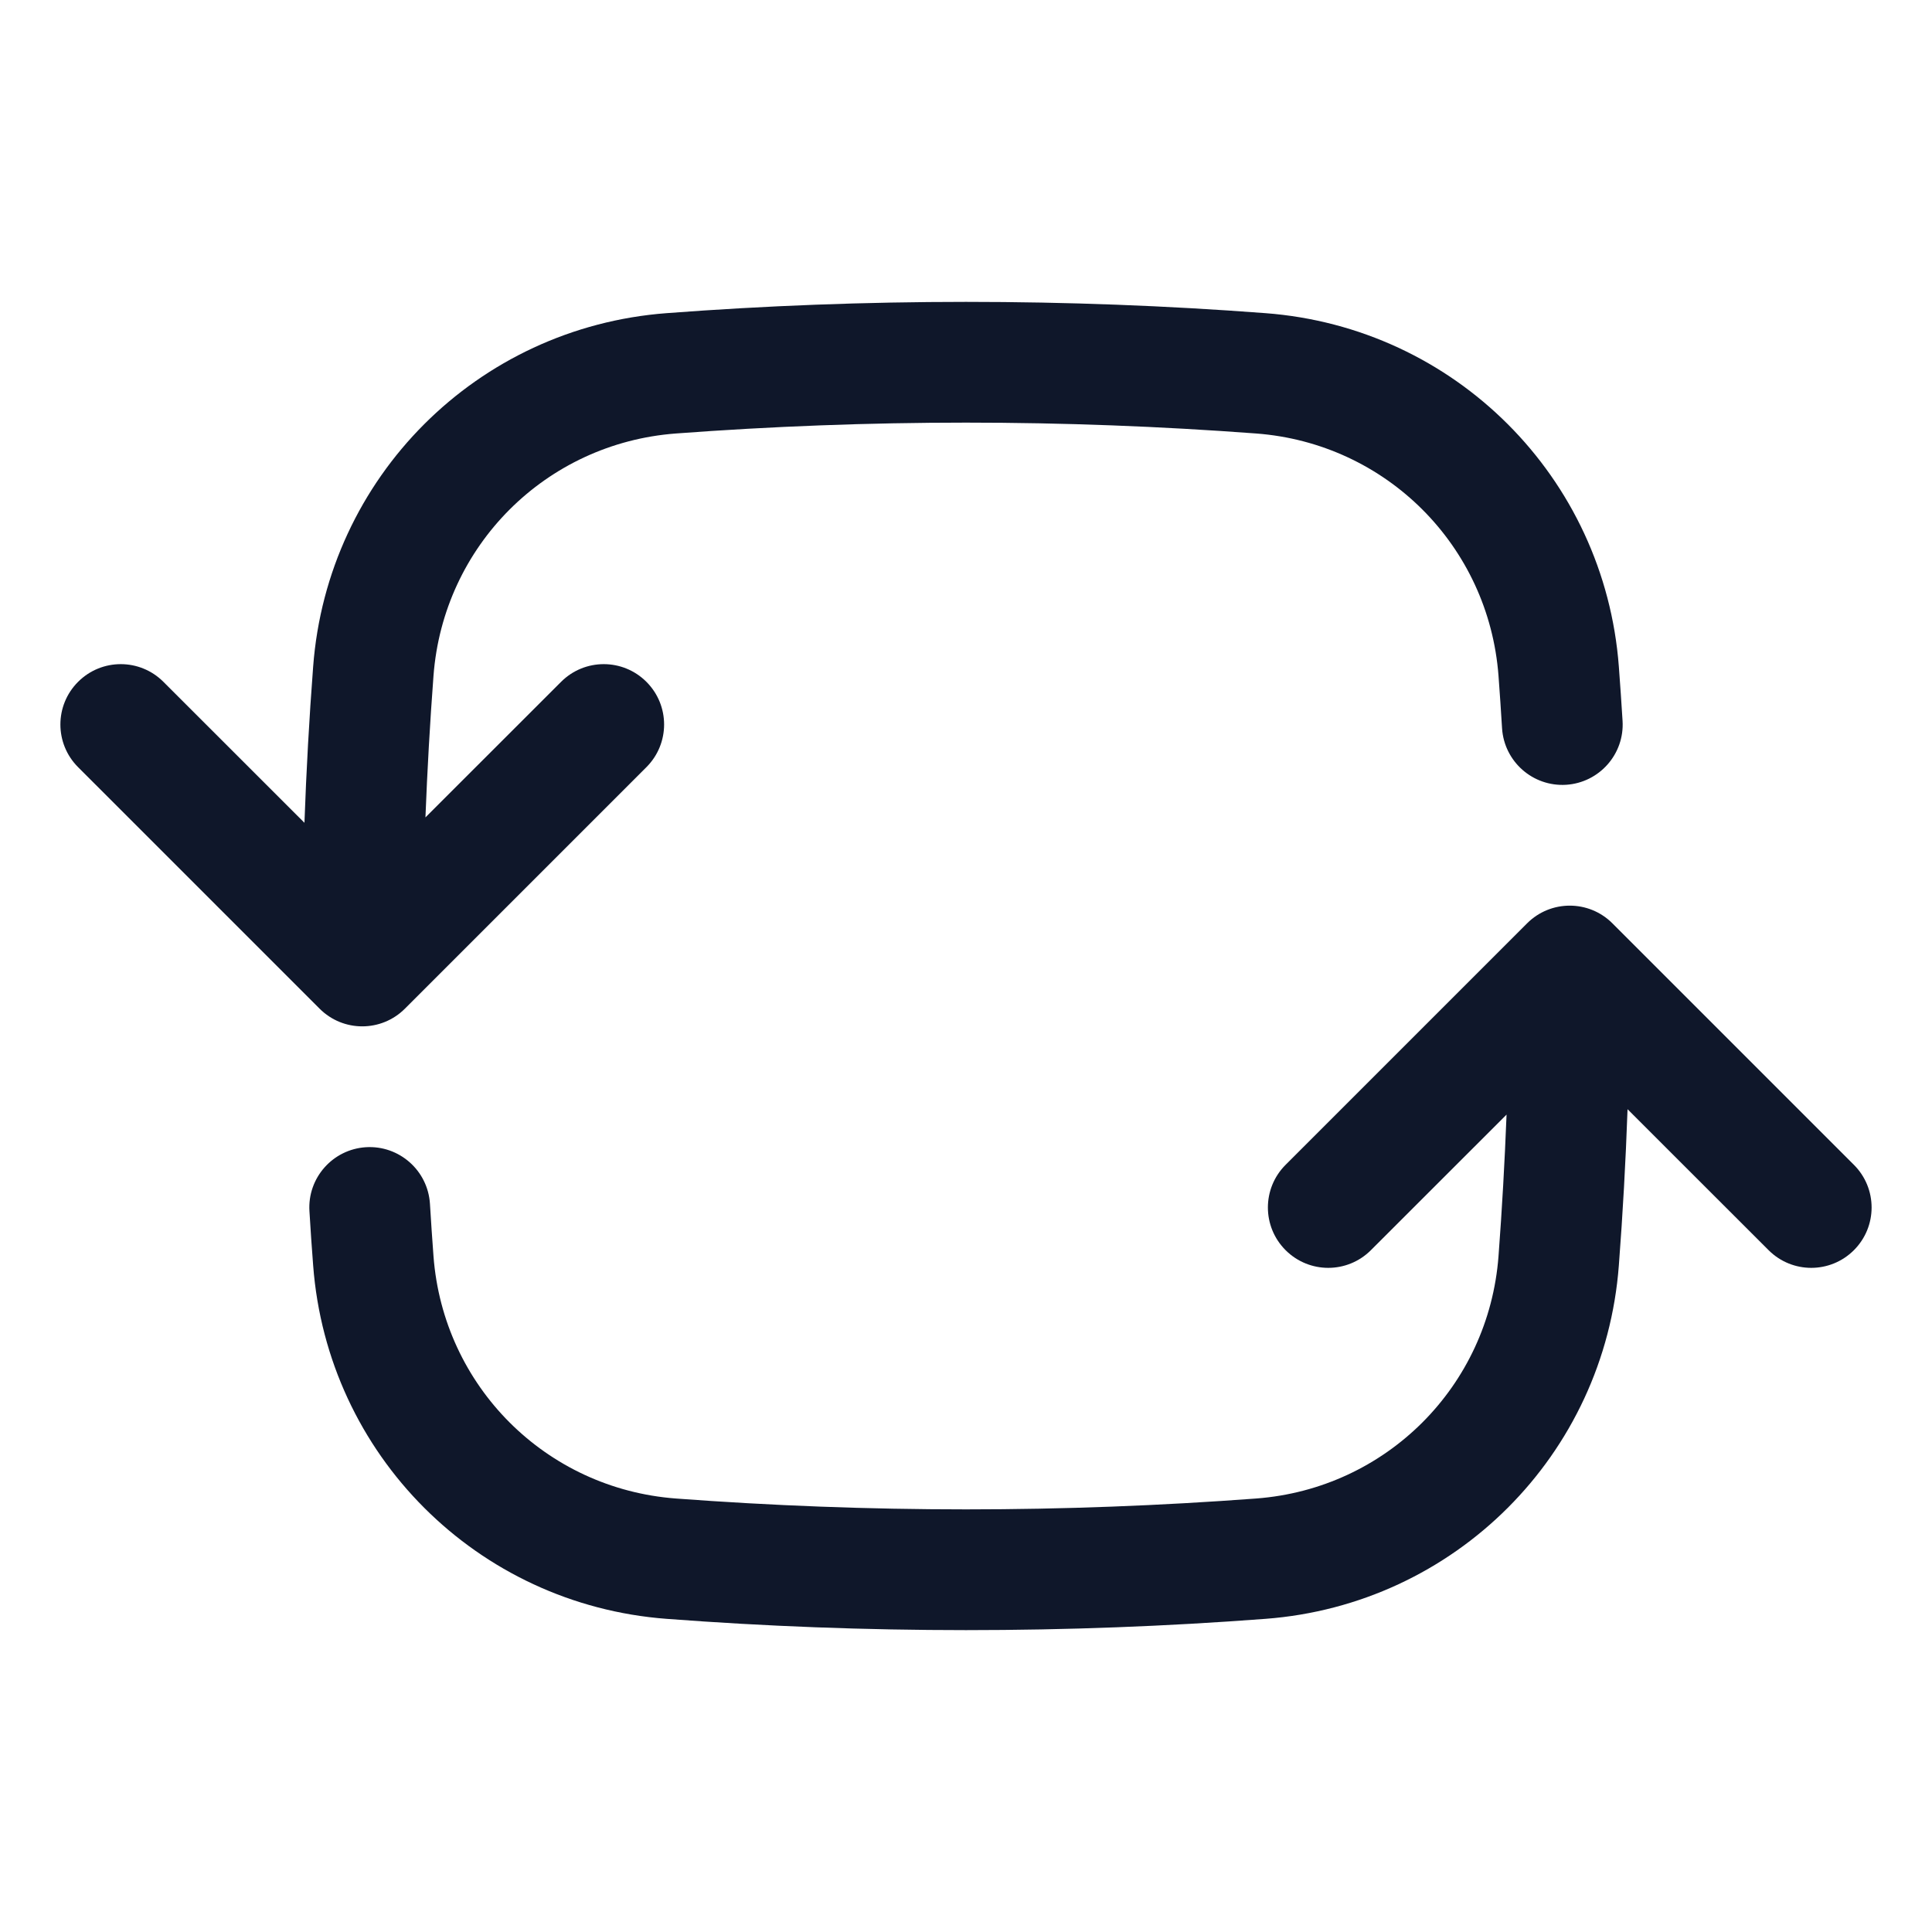
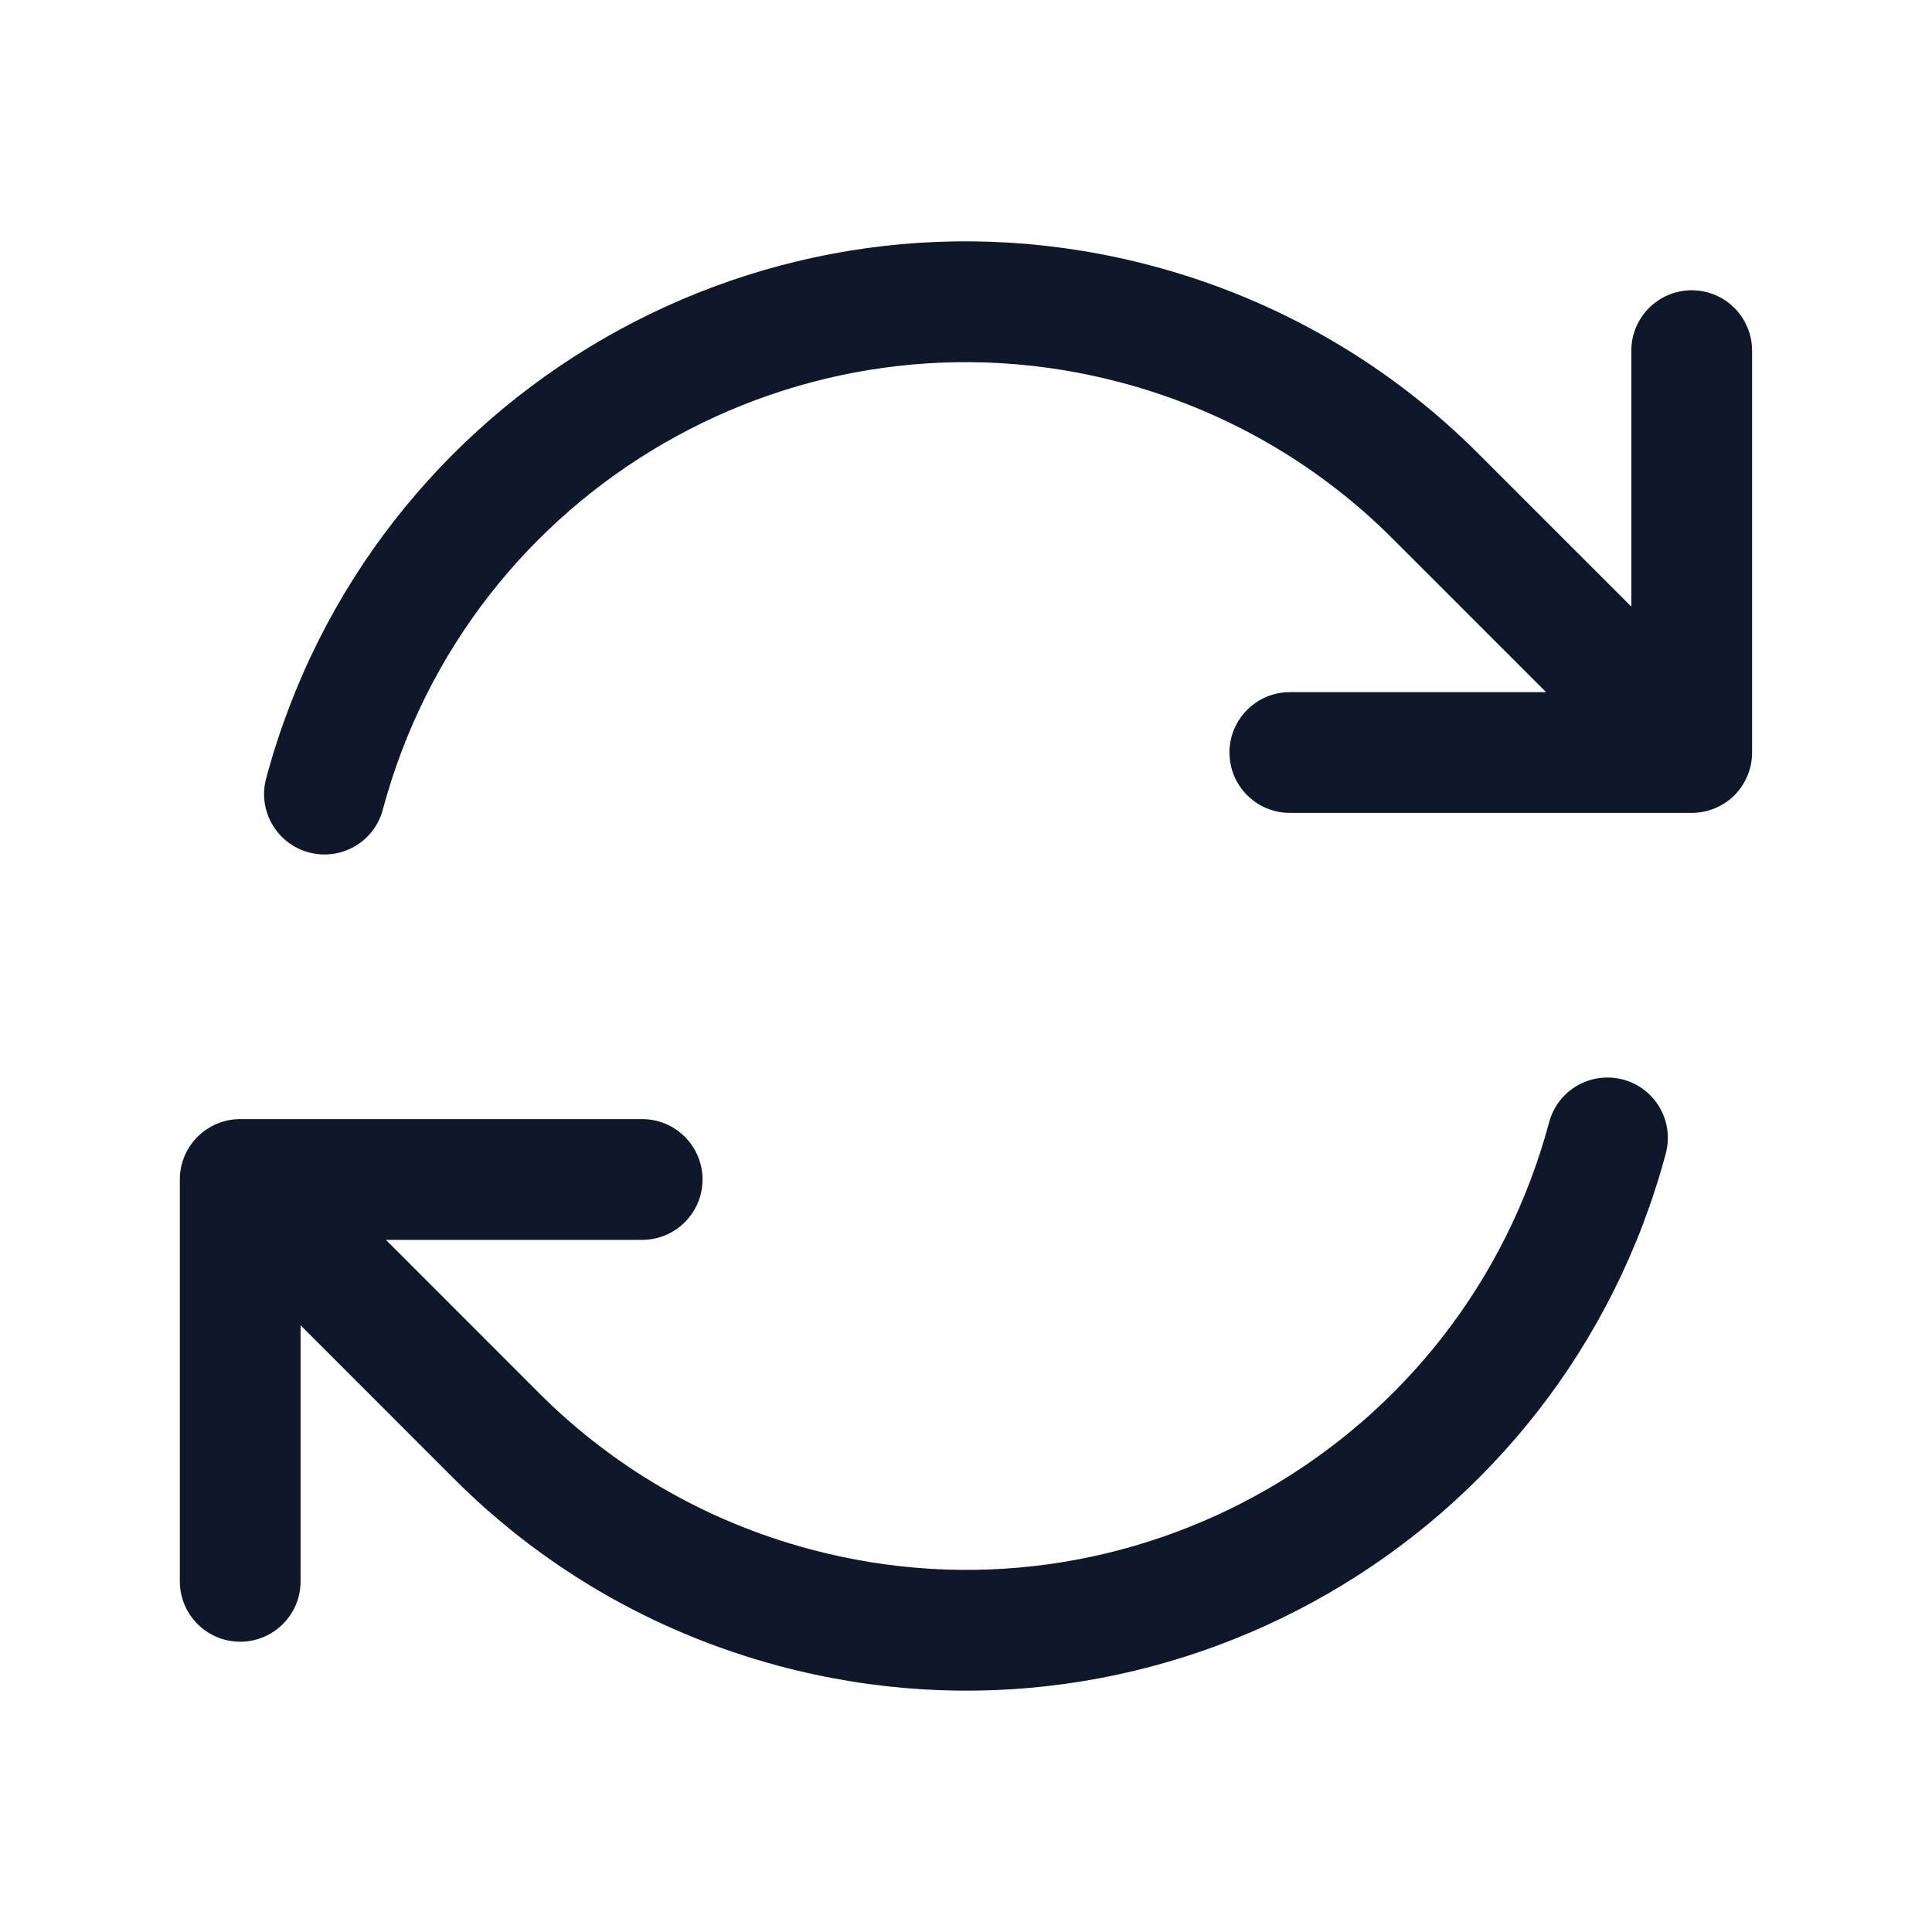
<svg xmlns="http://www.w3.org/2000/svg" width="24" height="24" viewBox="0 0 24 24" fill="none">
-   <path fill-rule="evenodd" clip-rule="evenodd" d="M12 5.25C10.787 5.25 9.585 5.296 8.395 5.385C6.78 5.507 5.507 6.78 5.385 8.395C5.341 8.978 5.308 9.565 5.285 10.154L6.97 8.47C7.263 8.177 7.737 8.177 8.03 8.47C8.323 8.763 8.323 9.237 8.03 9.53L5.03 12.53C4.737 12.823 4.263 12.823 3.97 12.53L0.97 9.53C0.677 9.237 0.677 8.763 0.97 8.47C1.263 8.177 1.737 8.177 2.03 8.47L3.782 10.221C3.805 9.572 3.841 8.925 3.89 8.282C4.067 5.928 5.928 4.067 8.282 3.89C9.509 3.797 10.749 3.75 12 3.75C13.251 3.75 14.491 3.797 15.718 3.89C18.072 4.067 19.933 5.928 20.11 8.282C20.127 8.506 20.142 8.729 20.156 8.954C20.182 9.367 19.867 9.723 19.454 9.749C19.041 9.774 18.685 9.46 18.659 9.046C18.646 8.829 18.631 8.612 18.615 8.395C18.493 6.78 17.22 5.507 15.605 5.385C14.415 5.296 13.213 5.25 12 5.25ZM18.97 11.47C19.263 11.177 19.737 11.177 20.03 11.47L23.03 14.47C23.323 14.763 23.323 15.237 23.03 15.53C22.737 15.823 22.263 15.823 21.97 15.53L20.218 13.779C20.195 14.428 20.159 15.075 20.11 15.718C19.933 18.072 18.072 19.933 15.718 20.11C14.491 20.203 13.251 20.25 12 20.25C10.749 20.25 9.509 20.203 8.282 20.11C5.928 19.933 4.067 18.072 3.89 15.718C3.873 15.495 3.857 15.271 3.844 15.046C3.818 14.633 4.133 14.277 4.546 14.251C4.959 14.226 5.315 14.54 5.341 14.954C5.354 15.171 5.369 15.389 5.385 15.605C5.507 17.22 6.78 18.493 8.395 18.615C9.585 18.704 10.787 18.75 12 18.75C13.213 18.75 14.415 18.704 15.605 18.615C17.22 18.493 18.493 17.22 18.615 15.605C18.659 15.022 18.692 14.435 18.715 13.846L17.03 15.53C16.737 15.823 16.263 15.823 15.97 15.53C15.677 15.237 15.677 14.763 15.97 14.47L18.97 11.47Z" fill="#0F172A" />
+   <path fill-rule="evenodd" clip-rule="evenodd" d="M4.755 10.059C5.827 6.058 9.94 3.684 13.941 4.756C15.262 5.11 16.404 5.794 17.303 6.695L19.206 8.598H16.023C15.609 8.598 15.273 8.934 15.273 9.348C15.273 9.763 15.609 10.098 16.023 10.098H21.015C21.214 10.098 21.405 10.019 21.546 9.879C21.686 9.738 21.765 9.547 21.765 9.348V4.356C21.765 3.942 21.43 3.606 21.015 3.606C20.601 3.606 20.265 3.942 20.265 4.356L20.265 7.536L18.365 5.636V5.636C17.284 4.553 15.911 3.731 14.329 3.307C9.528 2.02 4.593 4.869 3.306 9.671C3.199 10.071 3.437 10.482 3.837 10.589C4.237 10.696 4.648 10.459 4.755 10.059ZM20.163 13.411C19.762 13.304 19.351 13.541 19.244 13.941C18.172 17.942 14.059 20.317 10.059 19.244C8.738 18.89 7.596 18.206 6.696 17.305L4.794 15.402H7.977C8.391 15.402 8.727 15.066 8.727 14.652C8.727 14.238 8.391 13.902 7.977 13.902L2.984 13.902C2.57 13.902 2.234 14.238 2.234 14.652V19.644C2.234 20.058 2.57 20.394 2.984 20.394C3.398 20.394 3.734 20.058 3.734 19.644V16.463L5.634 18.364C6.715 19.448 8.088 20.269 9.67 20.693C14.472 21.98 19.407 19.131 20.693 14.329C20.8 13.929 20.563 13.518 20.163 13.411Z" fill="#0F172A" />
</svg>
